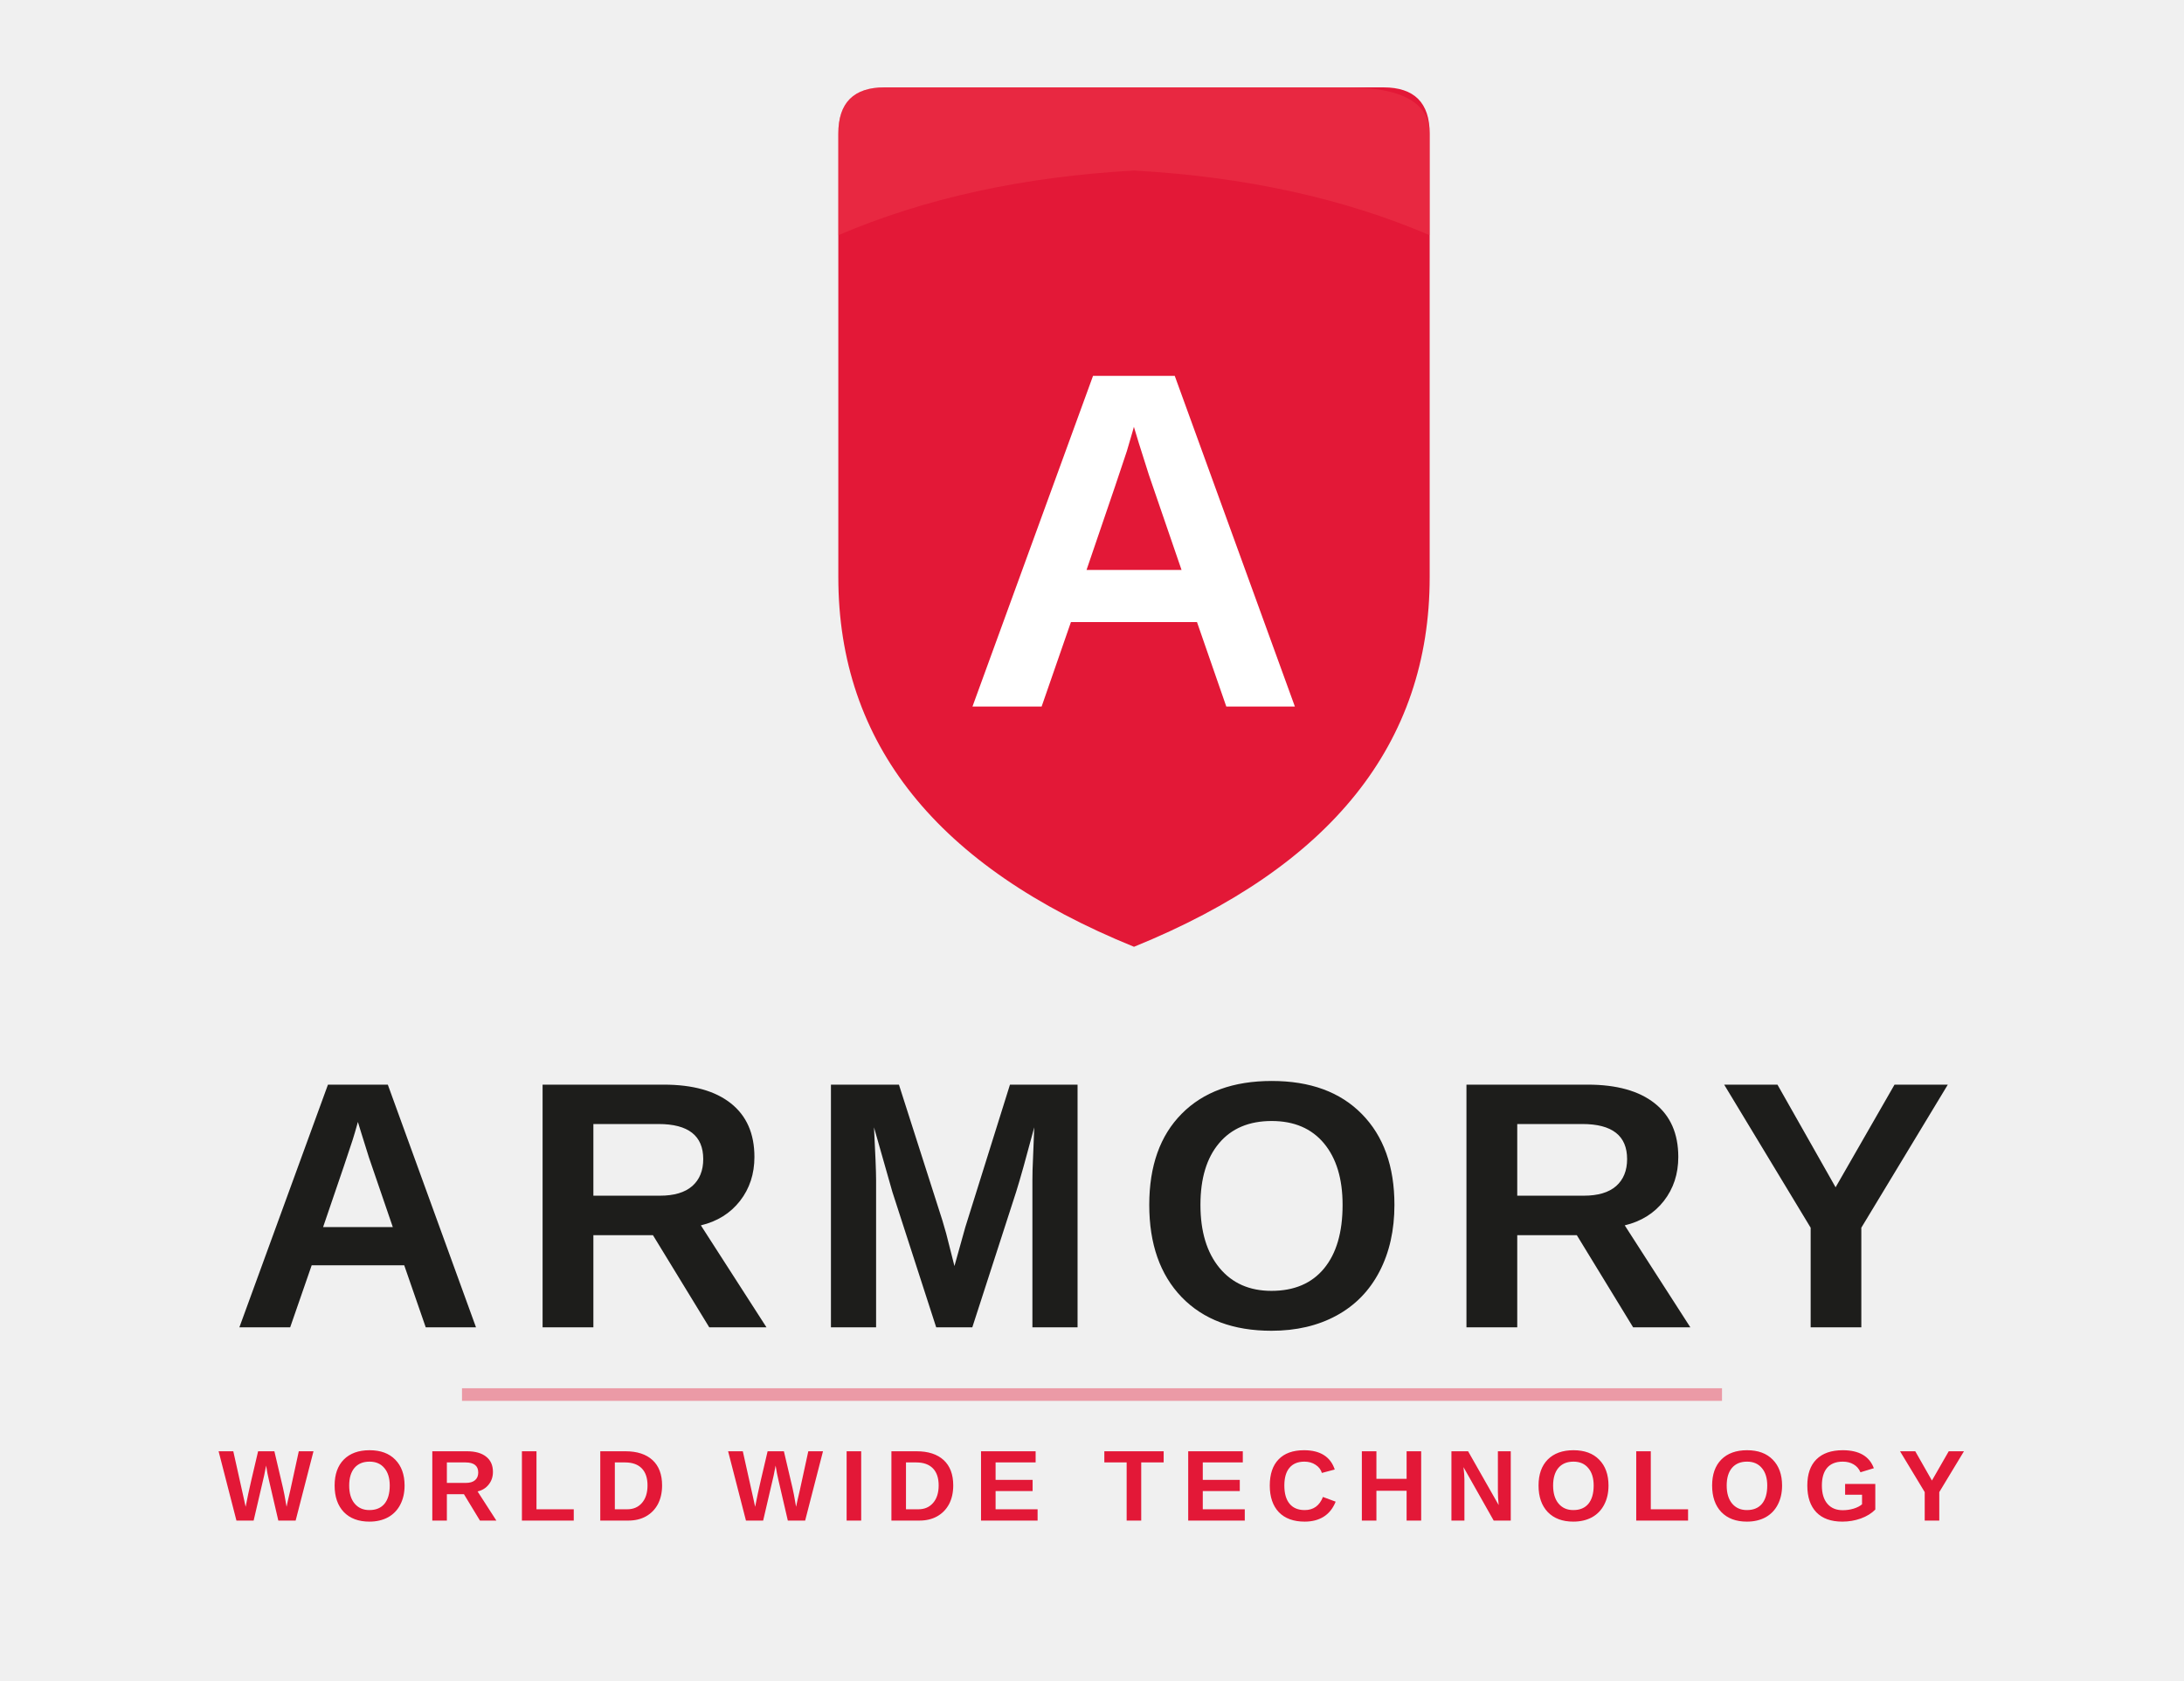
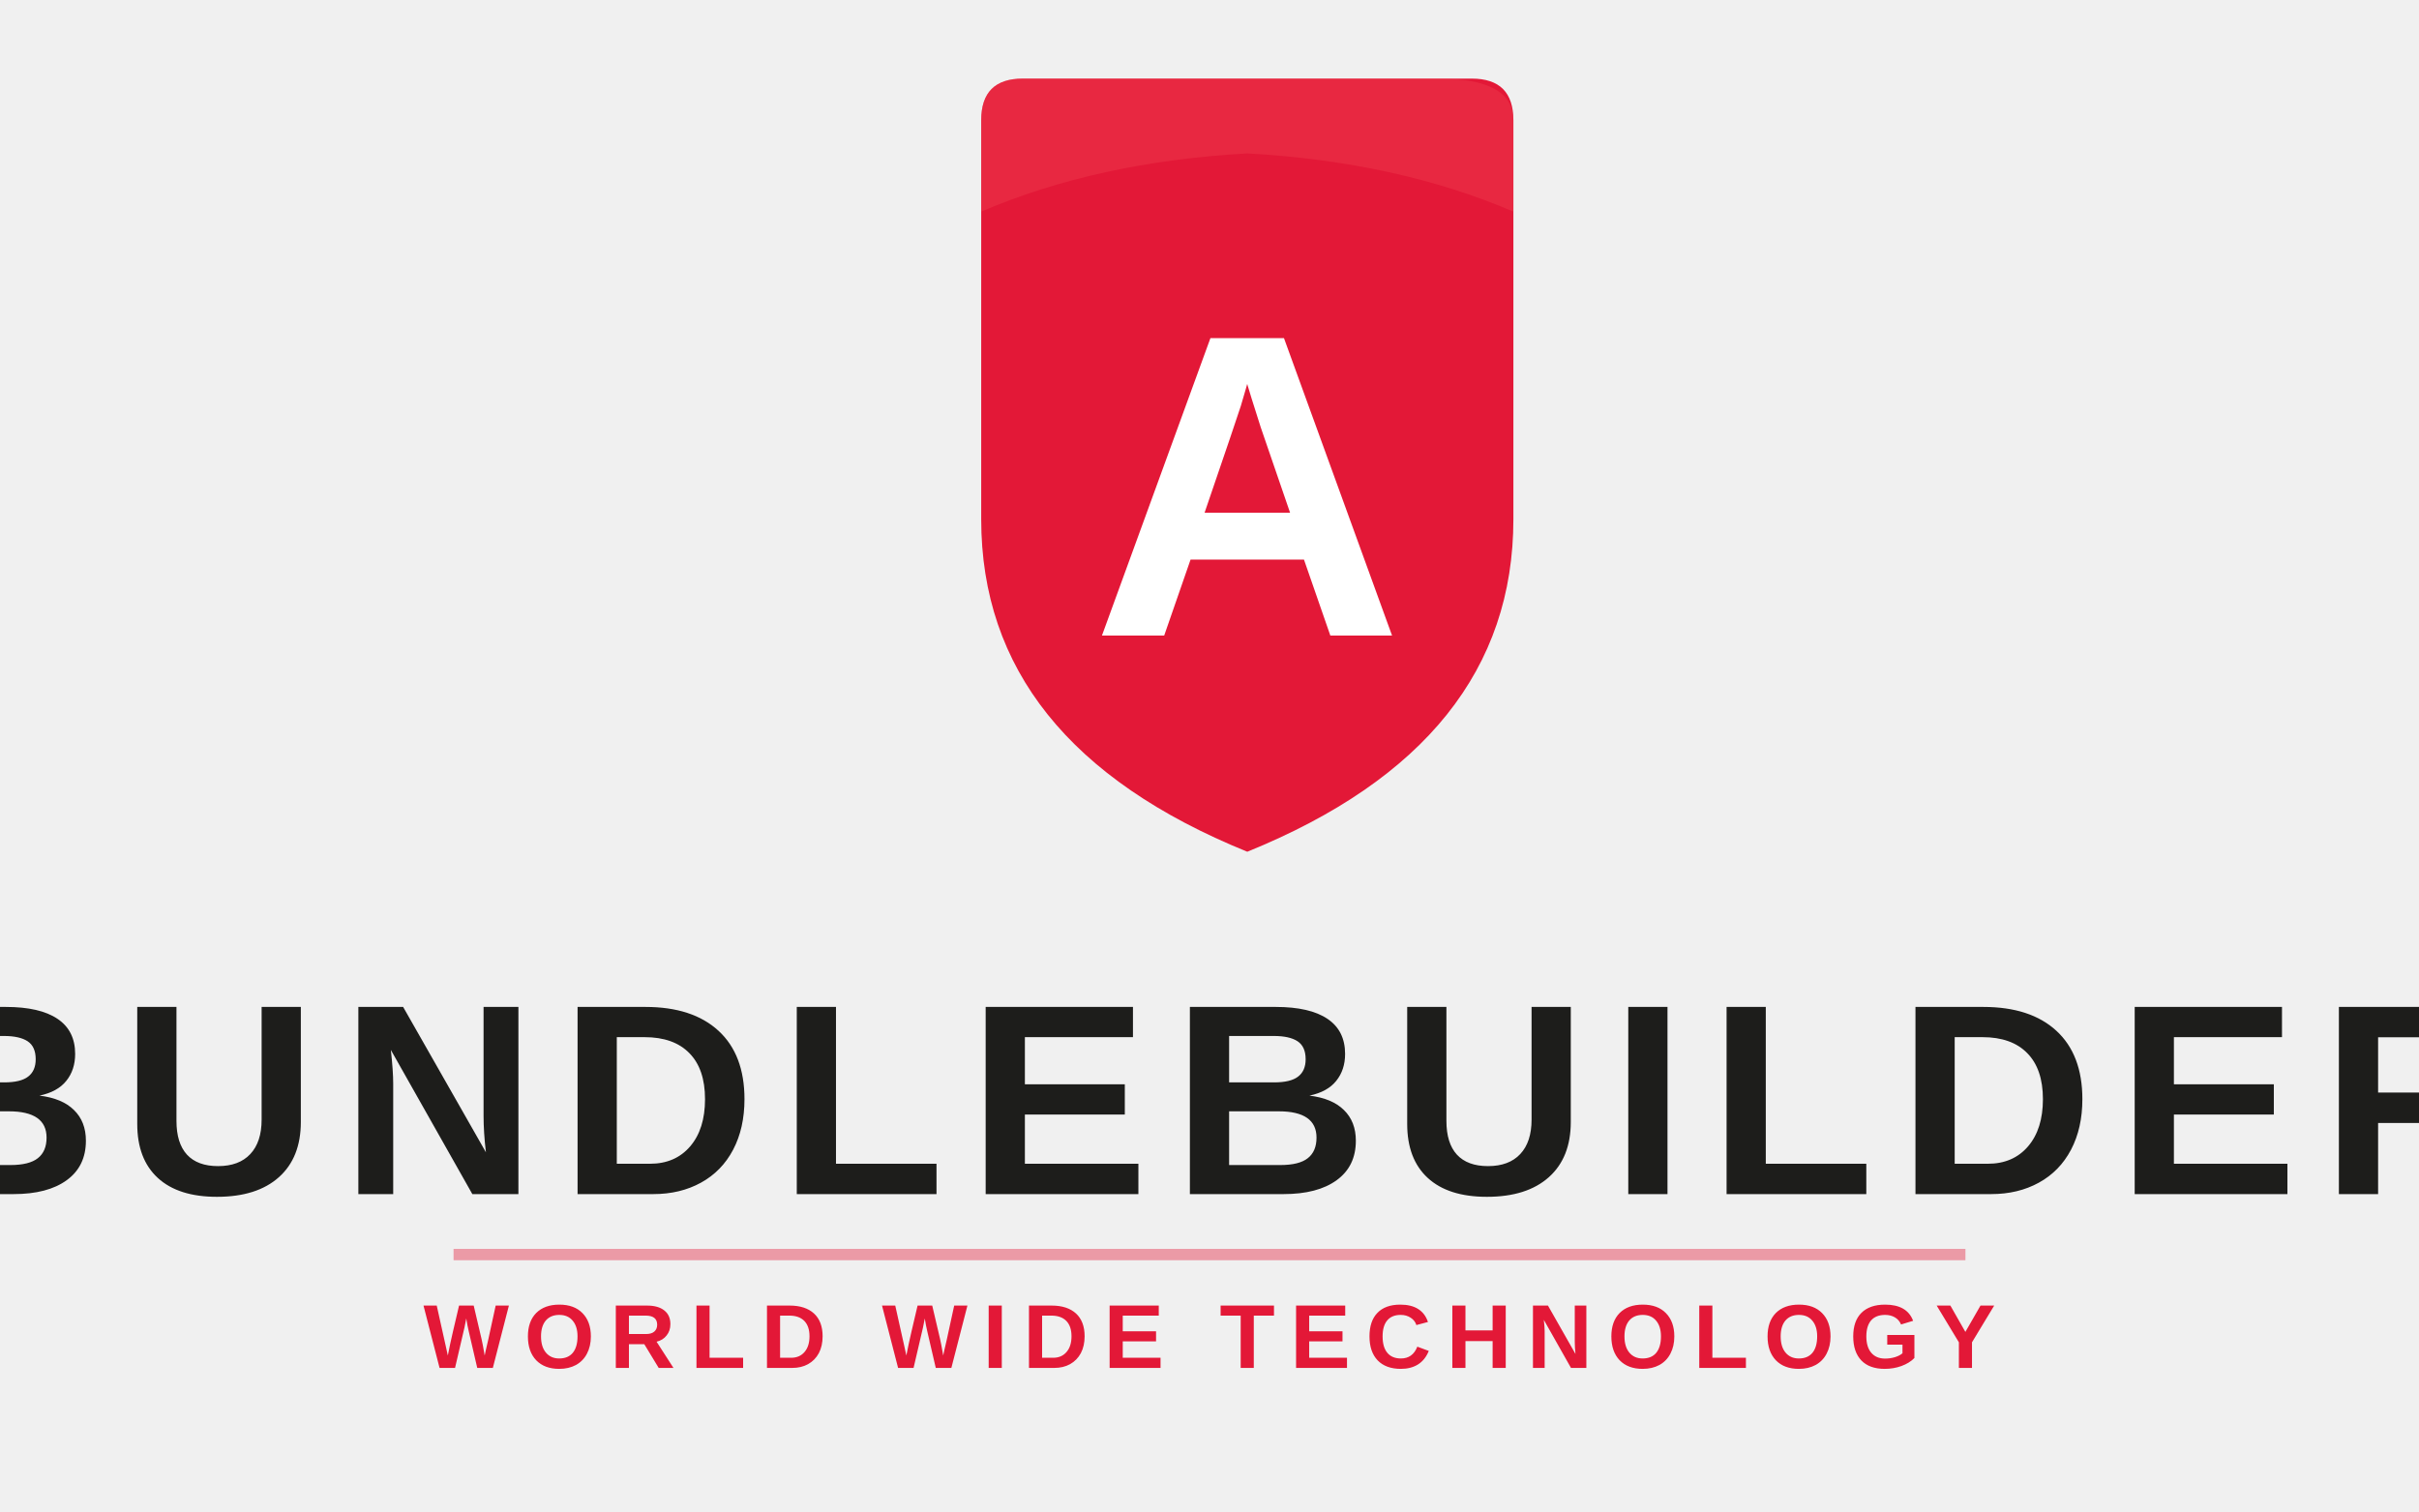
- <svg xmlns="http://www.w3.org/2000/svg" viewBox="0 0 260 200">
-   <g transform="translate(80,6) scale(1.1)">
+ <svg xmlns="http://www.w3.org/2000/svg" viewBox="0 0 320 200">
+   <g transform="translate(110,6) scale(1.1)">
    <path d="M18,9 Q18,4 23,4 H77 Q82,4 82,9 V57 Q82,84 50,97 Q18,84 18,57 Z" fill="#E31837" />
    <path d="M27,4 H73 Q82,4 82,9 V20 Q68,14 50,13 Q32,14 18,20 V9 Q18,4 23,4 Z" fill="#F04050" opacity="0.4" />
    <text x="50" y="71" font-family="'Arial Black','Arial Bold',Arial,Helvetica,sans-serif" font-weight="900" font-size="52" fill="#FFFFFF" text-anchor="middle" dominant-baseline="auto">A</text>
  </g>
-   <text x="130" y="158" font-family="'Arial Black','Arial Bold',Arial,Helvetica,sans-serif" font-weight="900" font-size="42" fill="#1D1D1B" letter-spacing="4" text-anchor="middle" dominant-baseline="auto">ARMORY</text>
-   <text x="130" y="181" font-family="Arial,'Helvetica Neue',Helvetica,sans-serif" font-weight="700" font-size="12" fill="#E31837" letter-spacing="2" text-anchor="middle" dominant-baseline="auto">WORLD WIDE TECHNOLOGY</text>
-   <line x1="55" y1="166" x2="205" y2="166" stroke="#E31837" stroke-width="1.5" opacity="0.4" />
+   <text x="160" y="158" font-family="'Arial Black','Arial Bold',Arial,Helvetica,sans-serif" font-weight="900" font-size="36" fill="#1D1D1B" letter-spacing="3" text-anchor="middle" dominant-baseline="auto">BUNDLEBUILDER</text>
+   <text x="160" y="181" font-family="Arial,'Helvetica Neue',Helvetica,sans-serif" font-weight="700" font-size="12" fill="#E31837" letter-spacing="2" text-anchor="middle" dominant-baseline="auto">WORLD WIDE TECHNOLOGY</text>
+   <line x1="60" y1="166" x2="260" y2="166" stroke="#E31837" stroke-width="1.5" opacity="0.4" />
</svg>
